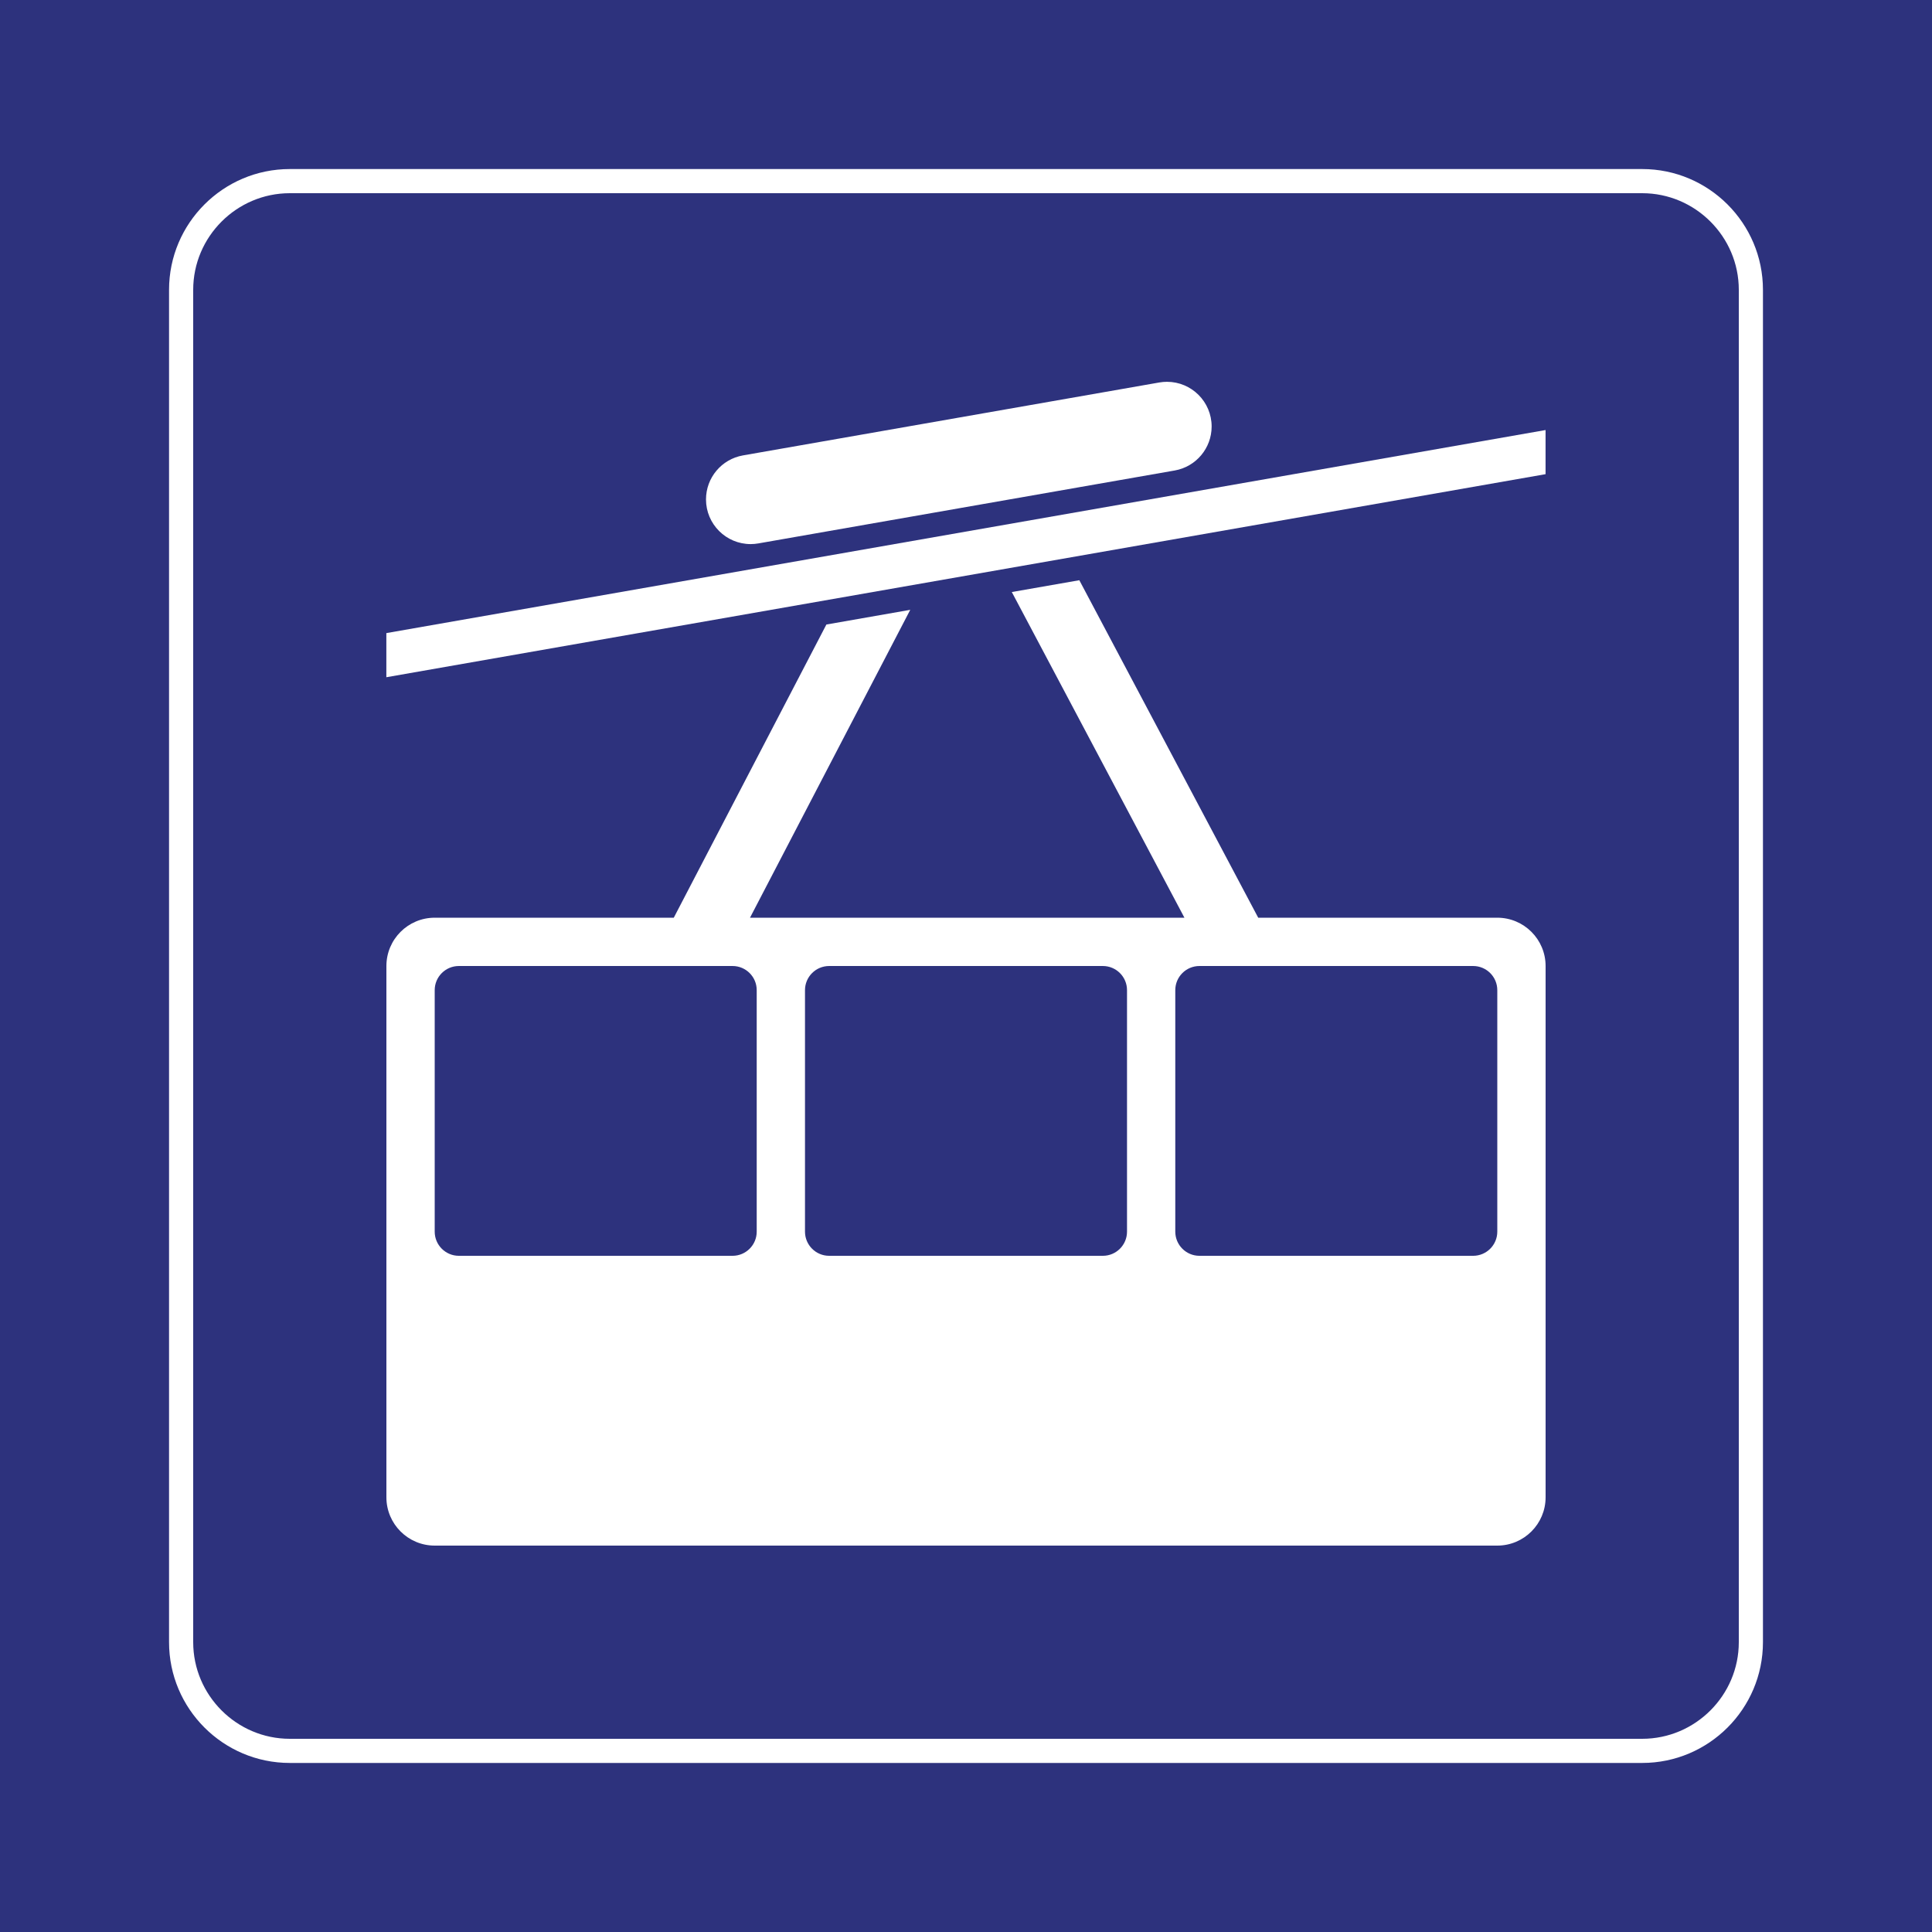
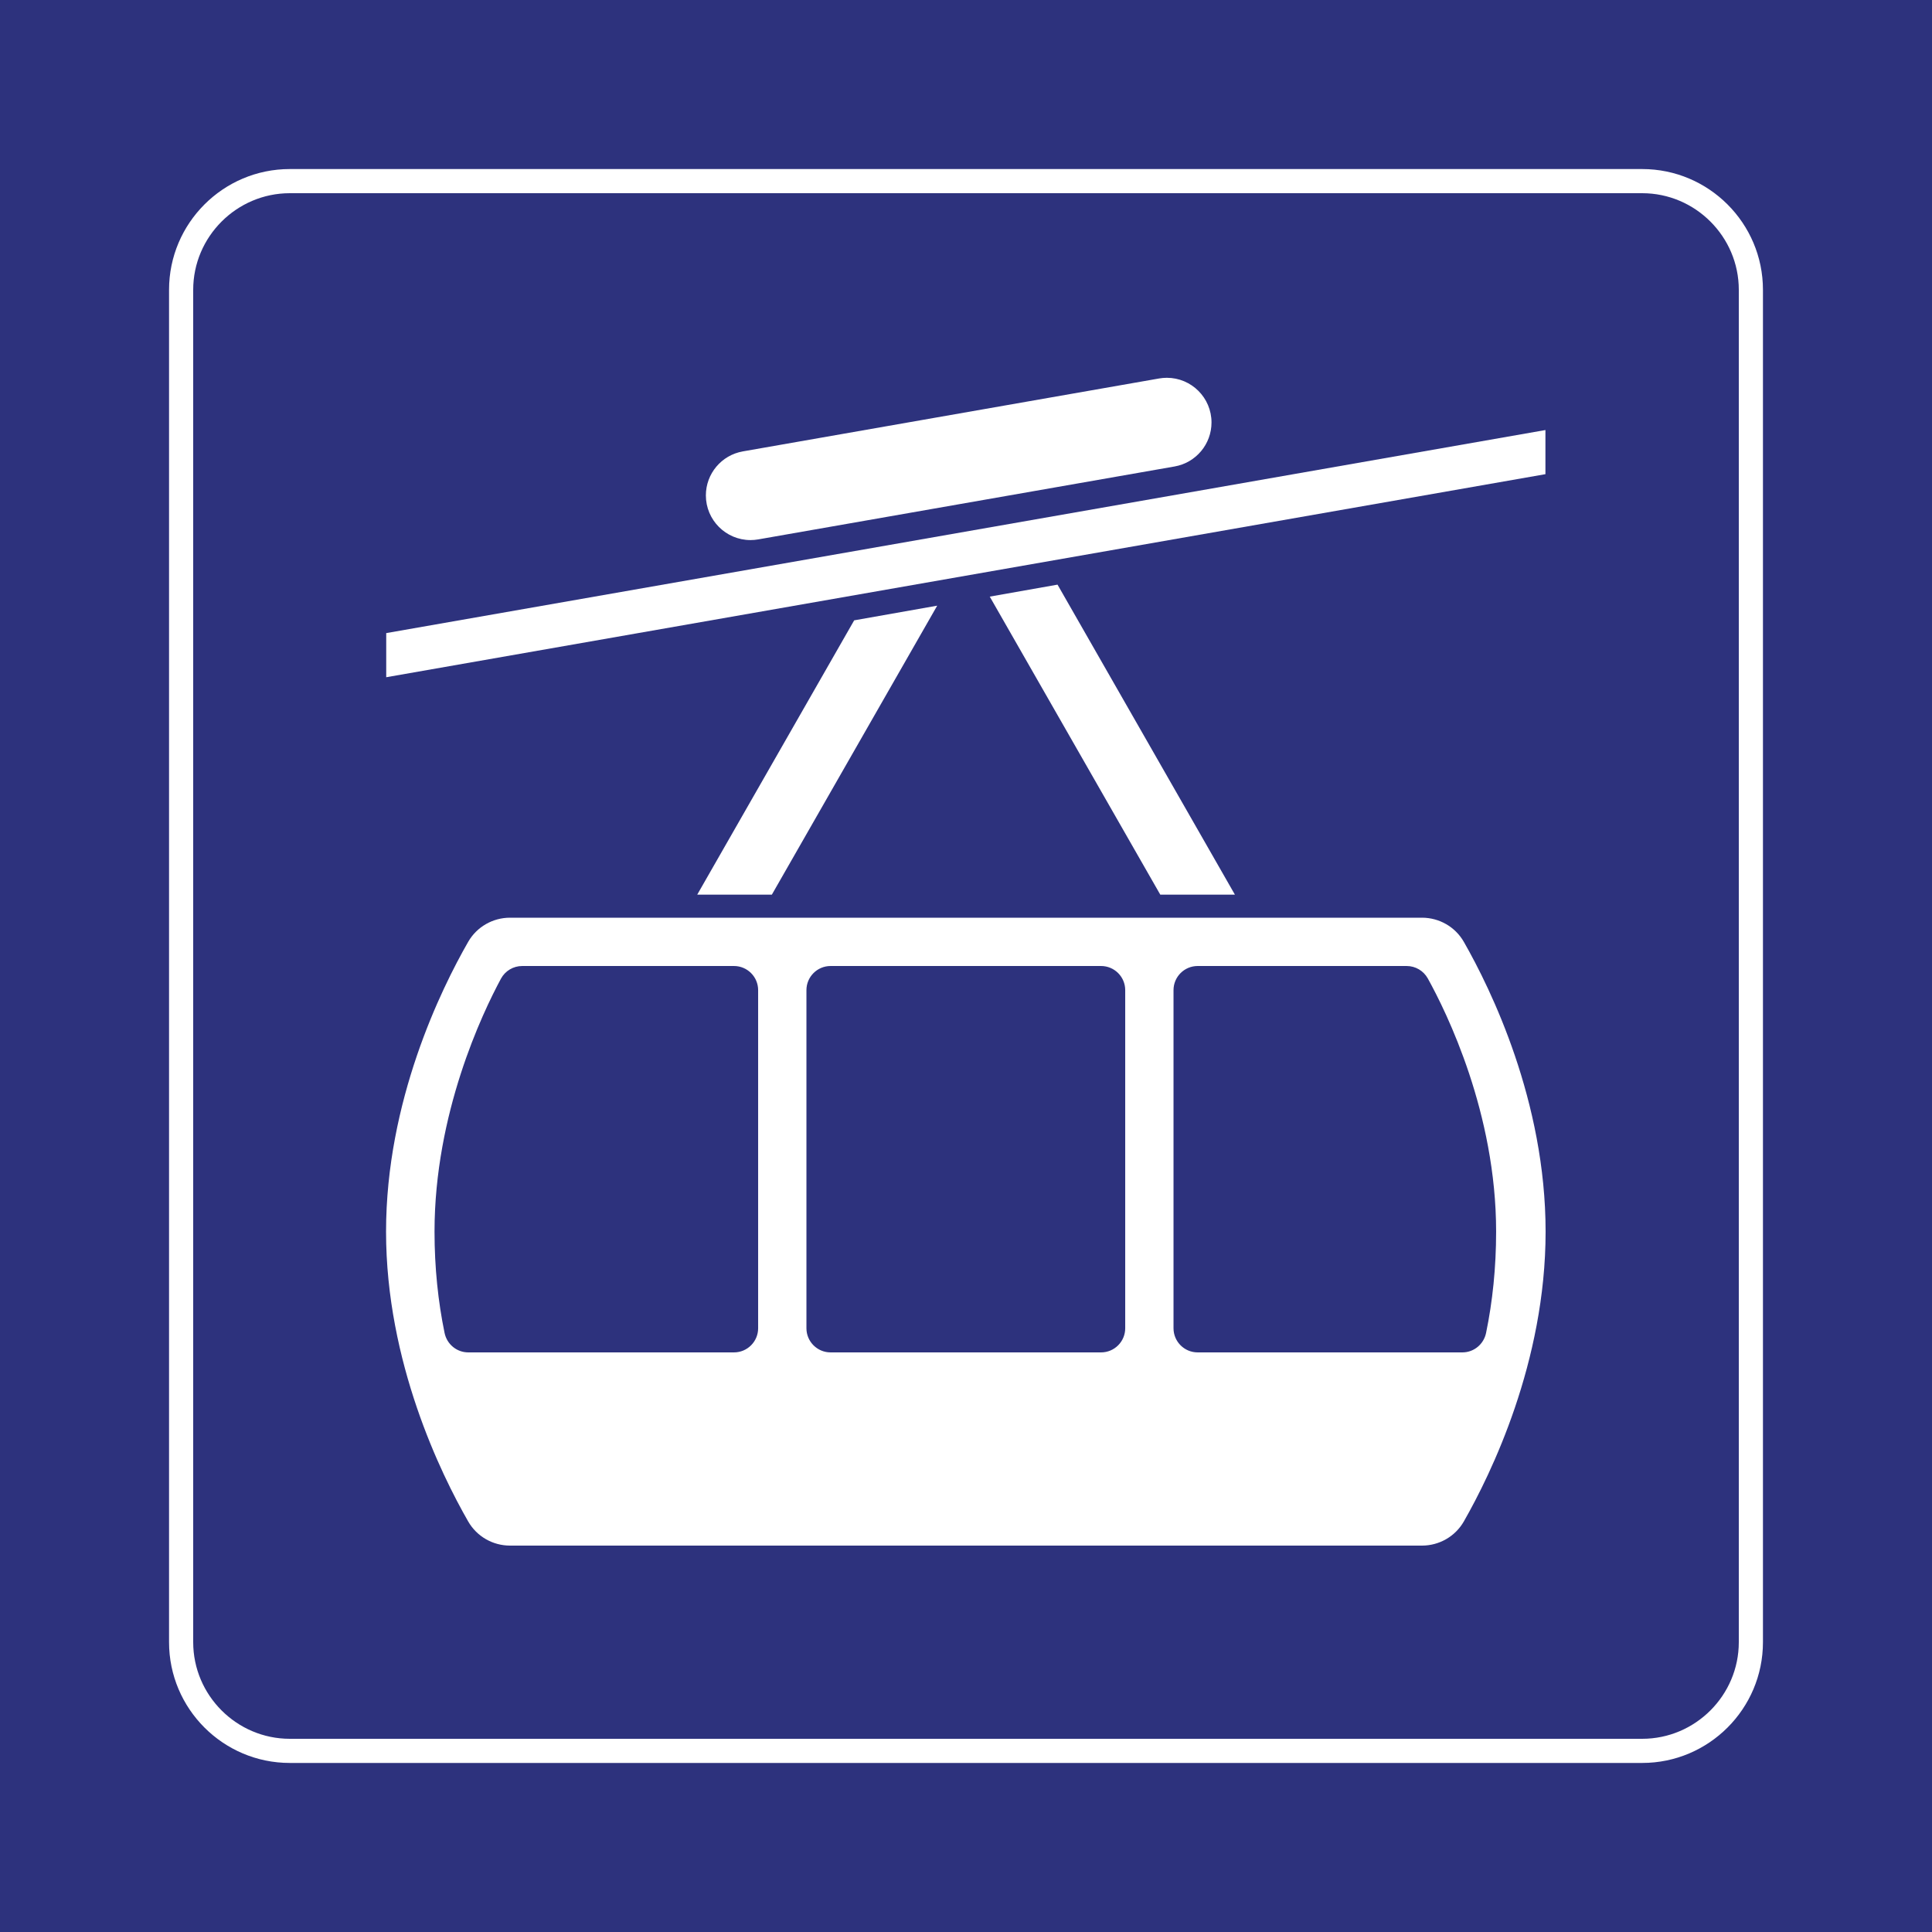
- <svg xmlns="http://www.w3.org/2000/svg" version="1.0" id="Ebene_1" x="0px" y="0px" viewBox="0 0 400 400" enable-background="new 0 0 400 400" xml:space="preserve">
-   <polygon id="background-blue" fill="#2D327D" points="400,0 0,0 0,400 400,400 400,0 " />
+ <svg xmlns="http://www.w3.org/2000/svg" version="1.0" x="0px" y="0px" viewBox="0 0 400 400" enable-background="new 0 0 400 400" xml:space="preserve">
+   <rect id="background-blue" fill="#2D327D" width="400" height="400" />
  <g id="content">
    <path id="frameWhite" fill="#FFFFFF" d="M340,40c11,0,20,9,20,20v280c0,11-9,20-20,20H60c-11,0-20-9-20-20V60c0-11,9-20,20-20H340    M340,35H60c-13.785,0-25,11.215-25,25v280c0,13.785,11.215,25,25,25h280c13.785,0,25-11.215,25-25V60   C365,46.215,353.785,35,340,35L340,35z" />
-     <g>
-       <path fill="#FFFFFF" d="M157.015,112.507l86.19-15.096c4.423-0.775,7.652-4.62,7.652-9.11c0-5.108-4.145-9.252-9.25-9.252    c-0.535,0-1.068,0.048-1.595,0.14l-86.187,15.098c-4.427,0.775-7.655,4.62-7.655,9.112c0,5.105,4.145,9.25,9.25,9.25    C155.954,112.648,156.488,112.6,157.015,112.507L157.015,112.507z" />
-       <polygon fill="#FFFFFF" points="79.99,140.213 319.992,98.172 319.992,89.036 79.99,131.076 79.99,140.213   " />
-       <path fill="#FFFFFF" d="M309.999,190.001H260.5l-37.037-69.872l-13.98,2.446l35.739,67.426h-89.942l33.177-63.743l-17.363,3.043    l-31.595,60.701H90.001c-5.519,0-10.001,4.479-10.001,10.002v109.997C80,315.522,84.482,320,90.001,320h219.998    c5.519,0,10.001-4.478,10.001-10.001V200.002C320,194.48,315.518,190.001,309.999,190.001L309.999,190.001z M156.669,255.002    c0,2.757-2.239,4.999-4.999,4.999H94.999c-2.759,0-4.998-2.242-4.998-4.999v-50.001c0-2.759,2.239-4.999,4.998-4.999h56.671    c2.759,0,4.999,2.239,4.999,4.999V255.002L156.669,255.002z M233.337,255.002c0,2.757-2.243,4.999-5.002,4.999h-56.668    c-2.76,0-5.002-2.242-5.002-4.999v-50.001c0-2.759,2.243-4.999,5.002-4.999h56.668c2.759,0,5.002,2.239,5.002,4.999V255.002    L233.337,255.002z M309.999,255.002c0,2.757-2.239,4.999-4.999,4.999h-56.671c-2.759,0-4.999-2.242-4.999-4.999v-50.001    c0-2.759,2.24-4.999,4.999-4.999H305c2.759,0,4.999,2.239,4.999,4.999V255.002L309.999,255.002z" />
-     </g>
+     <path fill="#FFFFFF" d="M156.988,111.676c-0.527,0.093-1.061,0.141-1.595,0.142c-5.105,0-9.25-4.145-9.25-9.25   c0-4.492,3.228-8.337,7.655-9.112l86.187-15.098c0.527-0.092,1.06-0.14,1.595-0.14c5.105,0,9.25,4.144,9.25,9.252   c0,4.49-3.229,8.335-7.652,9.11L156.988,111.676L156.988,111.676z" />
+     <polygon fill="#FFFFFF" points="79.963,140.213 319.965,98.172 319.965,89.036 79.963,131.076  " />
+     <path fill="#FFFFFF" d="M303.077,195.011c-1.775-3.108-5.089-5.011-8.667-5.011H105.593c-3.572,0-6.88,1.896-8.658,4.994   C91.31,204.797,79.928,227.972,79.928,255c0,27.028,11.382,50.203,17.008,60.006c1.778,3.098,5.086,4.994,8.658,4.994h188.816   c3.579,0,6.892-1.904,8.667-5.011C308.681,305.176,320,282.012,320,255C320,227.988,308.681,204.824,303.077,195.011z    M156.964,274.999c0,2.761-2.239,5-5,5H96.951c-2.387,0-4.422-1.69-4.906-4.027c-1.339-6.463-2.081-13.543-2.081-20.972   c0-24.498,9.914-45.255,13.751-52.37c0.874-1.621,2.561-2.628,4.402-2.628h43.847c2.761,0,5,2.239,5,5V274.999z M232.964,274.999   c0,2.761-2.239,5-5,5h-56c-2.761,0-5-2.239-5-5v-69.998c0-2.761,2.239-5,5-5h56c2.761,0,5,2.239,5,5V274.999z M302.77,279.999   h-54.806c-2.761,0-5-2.239-5-5v-69.998c0-2.761,2.239-5,5-5h43.273c1.821,0,3.493,0.988,4.376,2.581   c3.919,7.07,14.143,27.865,14.143,52.418c0,7.429-0.742,14.509-2.081,20.972C307.192,278.309,305.156,279.999,302.77,279.999z" />
+     <polygon fill="#FFFFFF" points="204.919,123.524 240.223,185.225 255.673,185.225 218.95,121.043  " />
+     <polygon fill="#FFFFFF" points="176.848,128.435 144.355,185.225 159.805,185.225 194.038,125.396  " />
  </g>
</svg>
